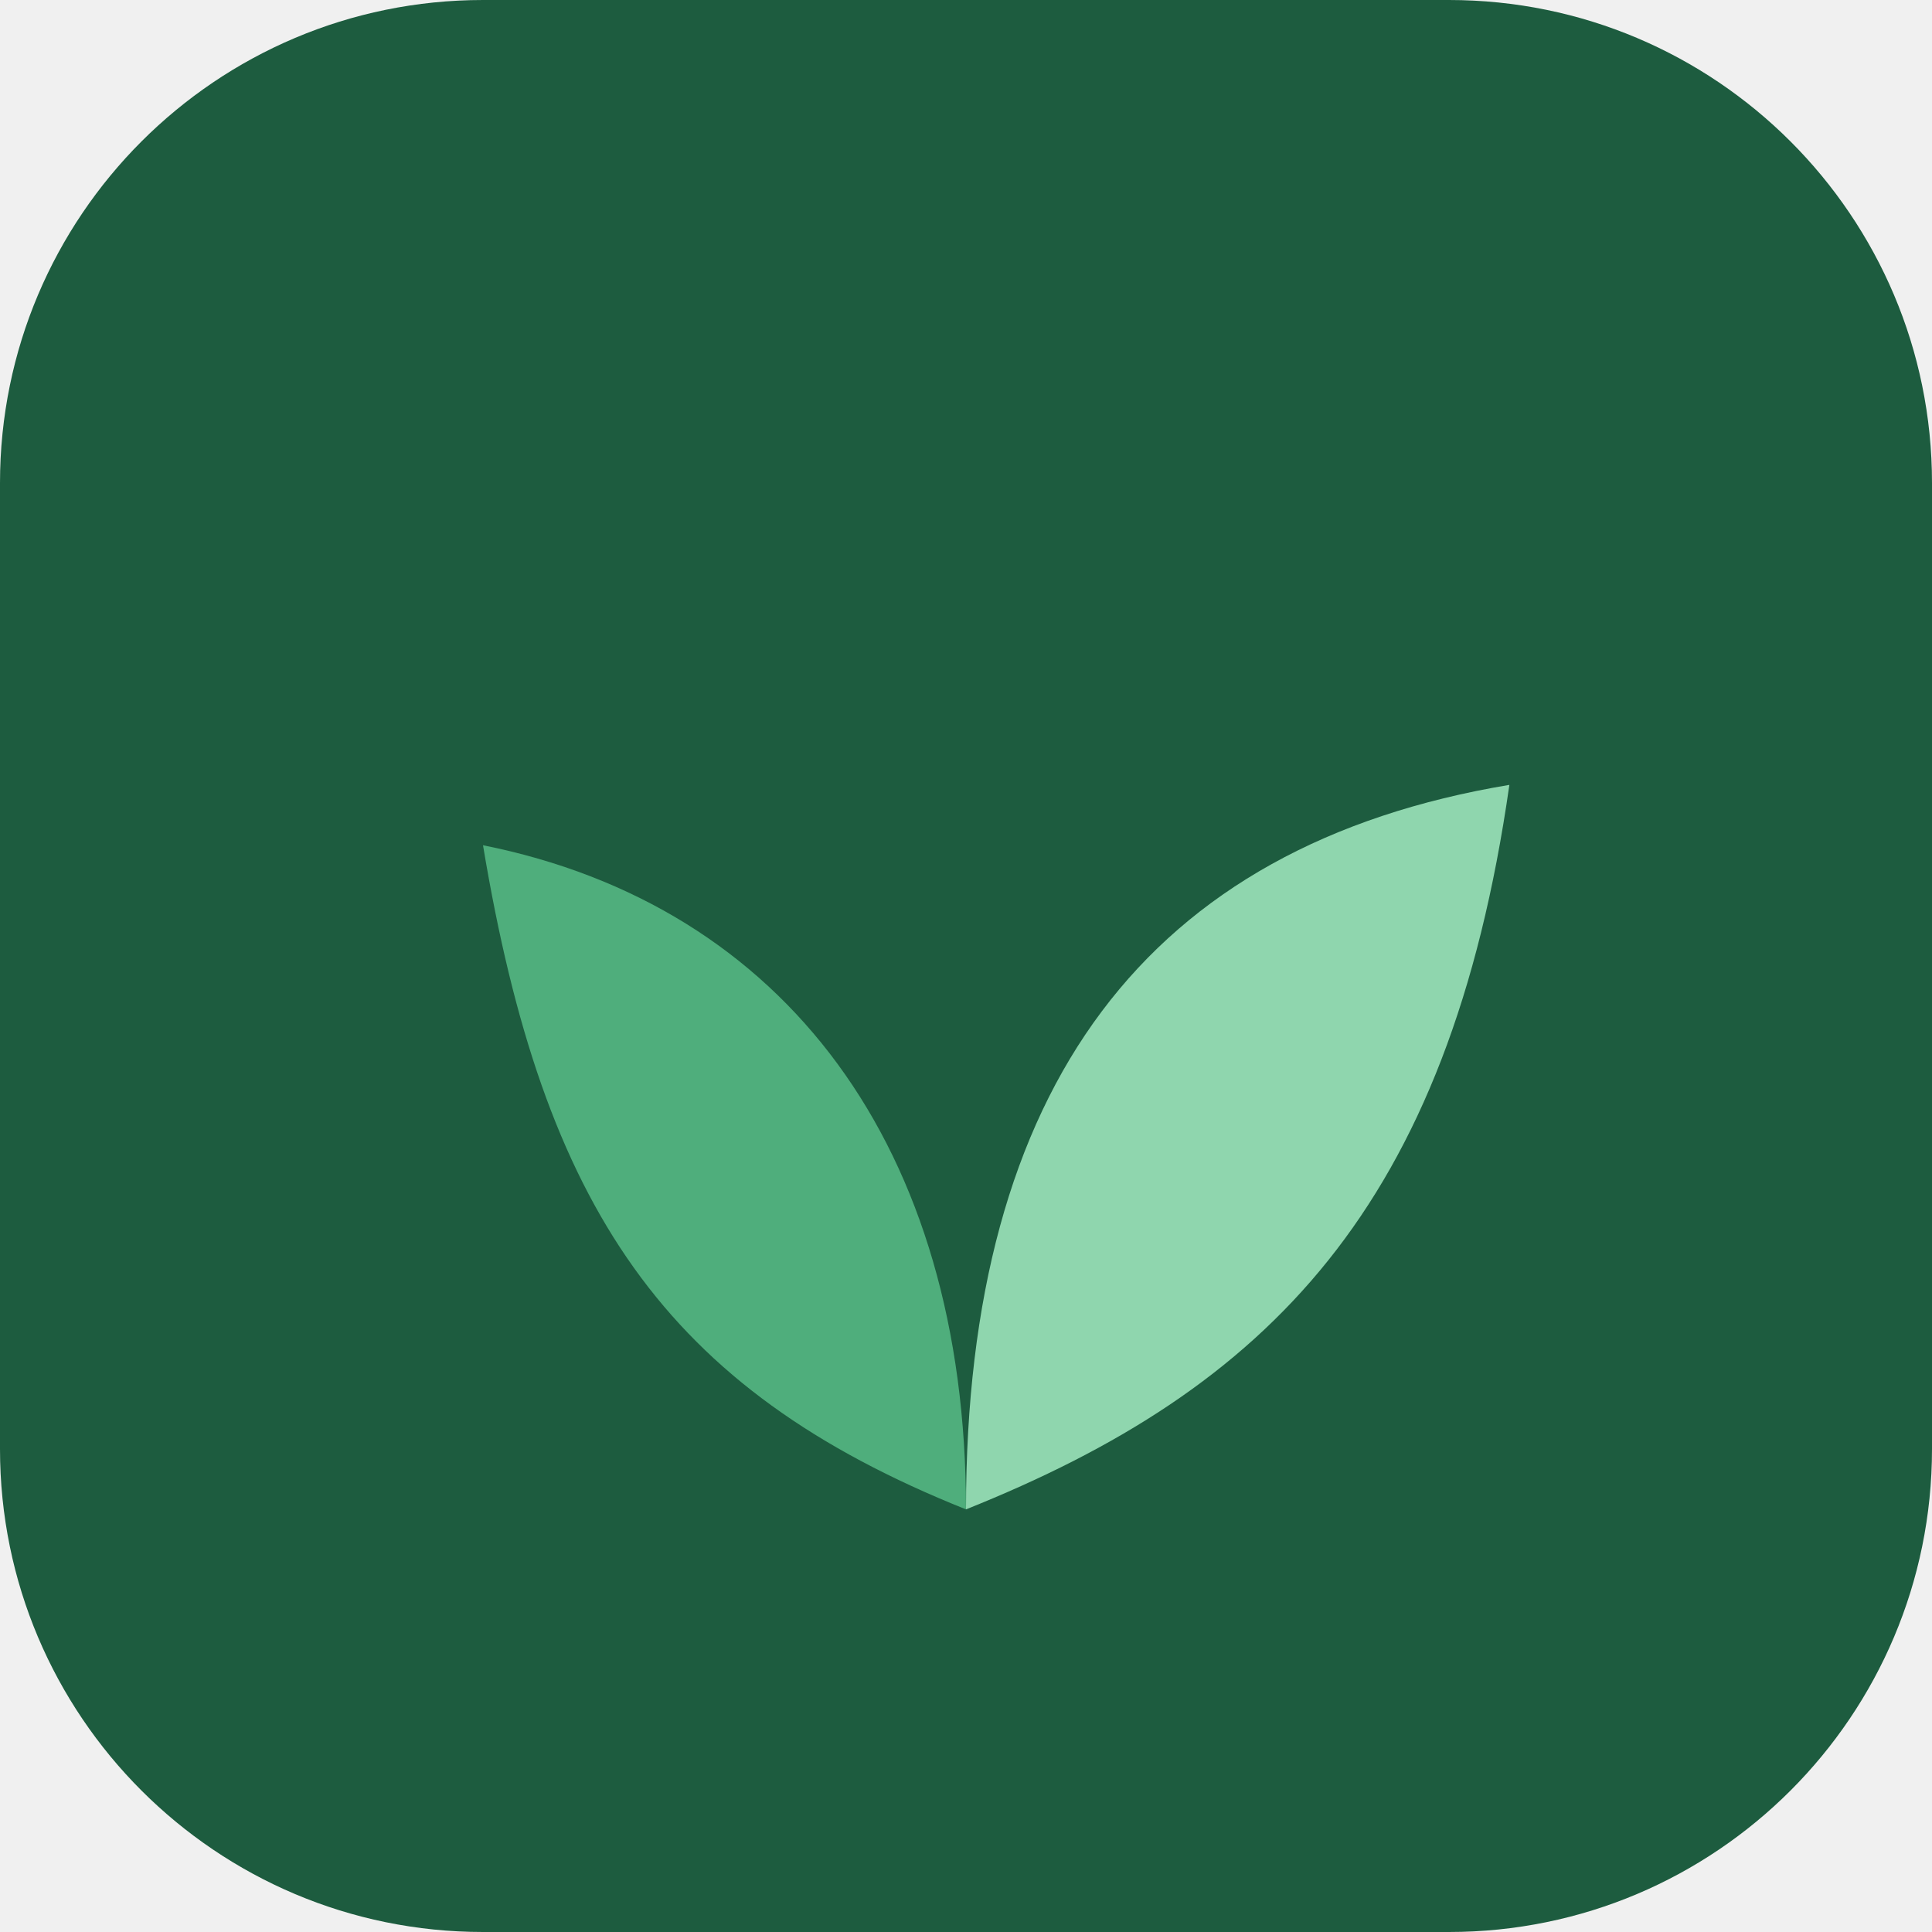
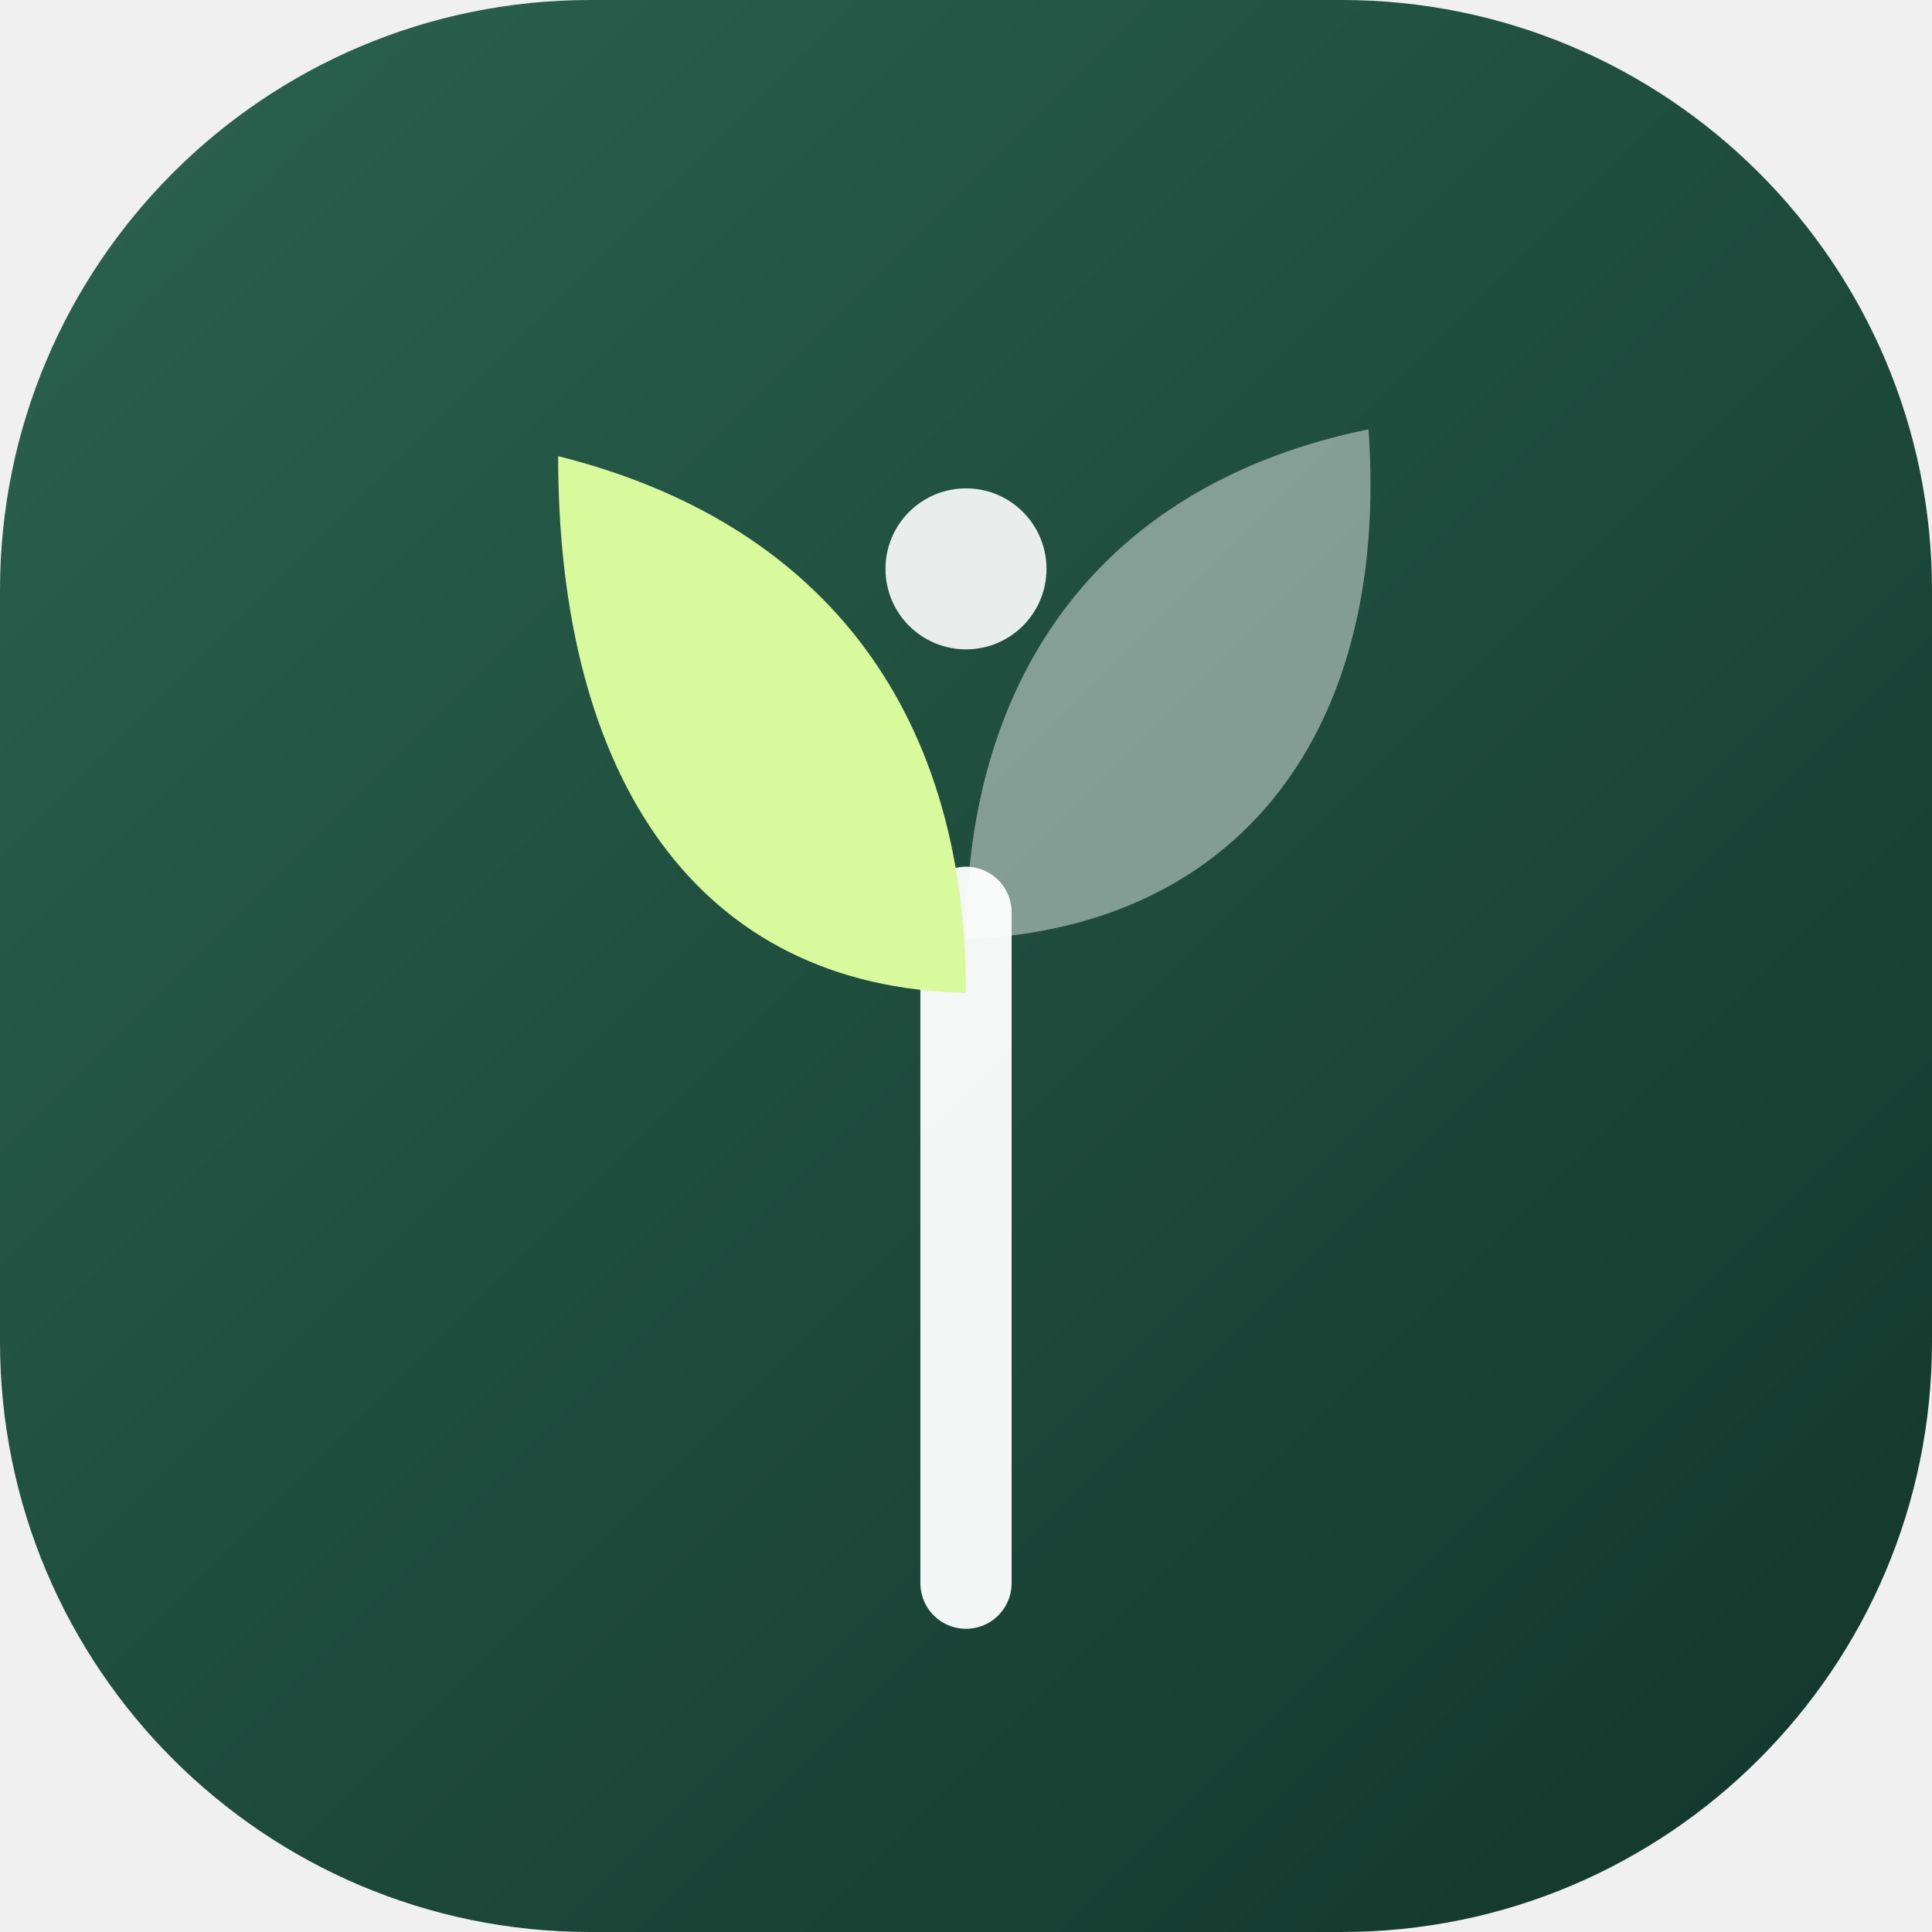
- <svg xmlns="http://www.w3.org/2000/svg" viewBox="0 0 32 32">
-   <rect width="32" height="32" rx="8" fill="#1d5c3f" />
-   <path d="M16 25c0-7 3-11 9-12-1 7-4 10-9 12z" fill="#8fd6ae" />
-   <path d="M16 25c0-6-3-10-8-11 1 6 3 9 8 11z" fill="#4fae7c" />
+ <svg xmlns="http://www.w3.org/2000/svg" viewBox="0 0 36 36">
+   <defs>
+     <linearGradient id="kalika-tile" x1="0" y1="0" x2="1" y2="1">
+       <stop offset="0%" stop-color="#2b6350" />
+       <stop offset="100%" stop-color="#12352a" />
+     </linearGradient>
+   </defs>
+   <rect width="36" height="36" rx="11" fill="url(#kalika-tile)" />
+   <path d="M18 29.5V17" stroke="#ffffff" stroke-width="1.7" stroke-linecap="round" opacity="0.95" />
+   <path d="M18 17.5c0-5 2.6-8.5 7.5-9.5.4 5.6-2.4 9.3-7.5 9.5Z" fill="#ffffff" fill-opacity="0.45" />
+   <path d="M18 18.5c0-5.4-2.8-8.8-7.6-10 0 6 2.6 9.9 7.6 10Z" fill="#d9f99d" />
+   <circle cx="18" cy="10.6" r="1.5" fill="#ffffff" fill-opacity="0.9" />
</svg>
